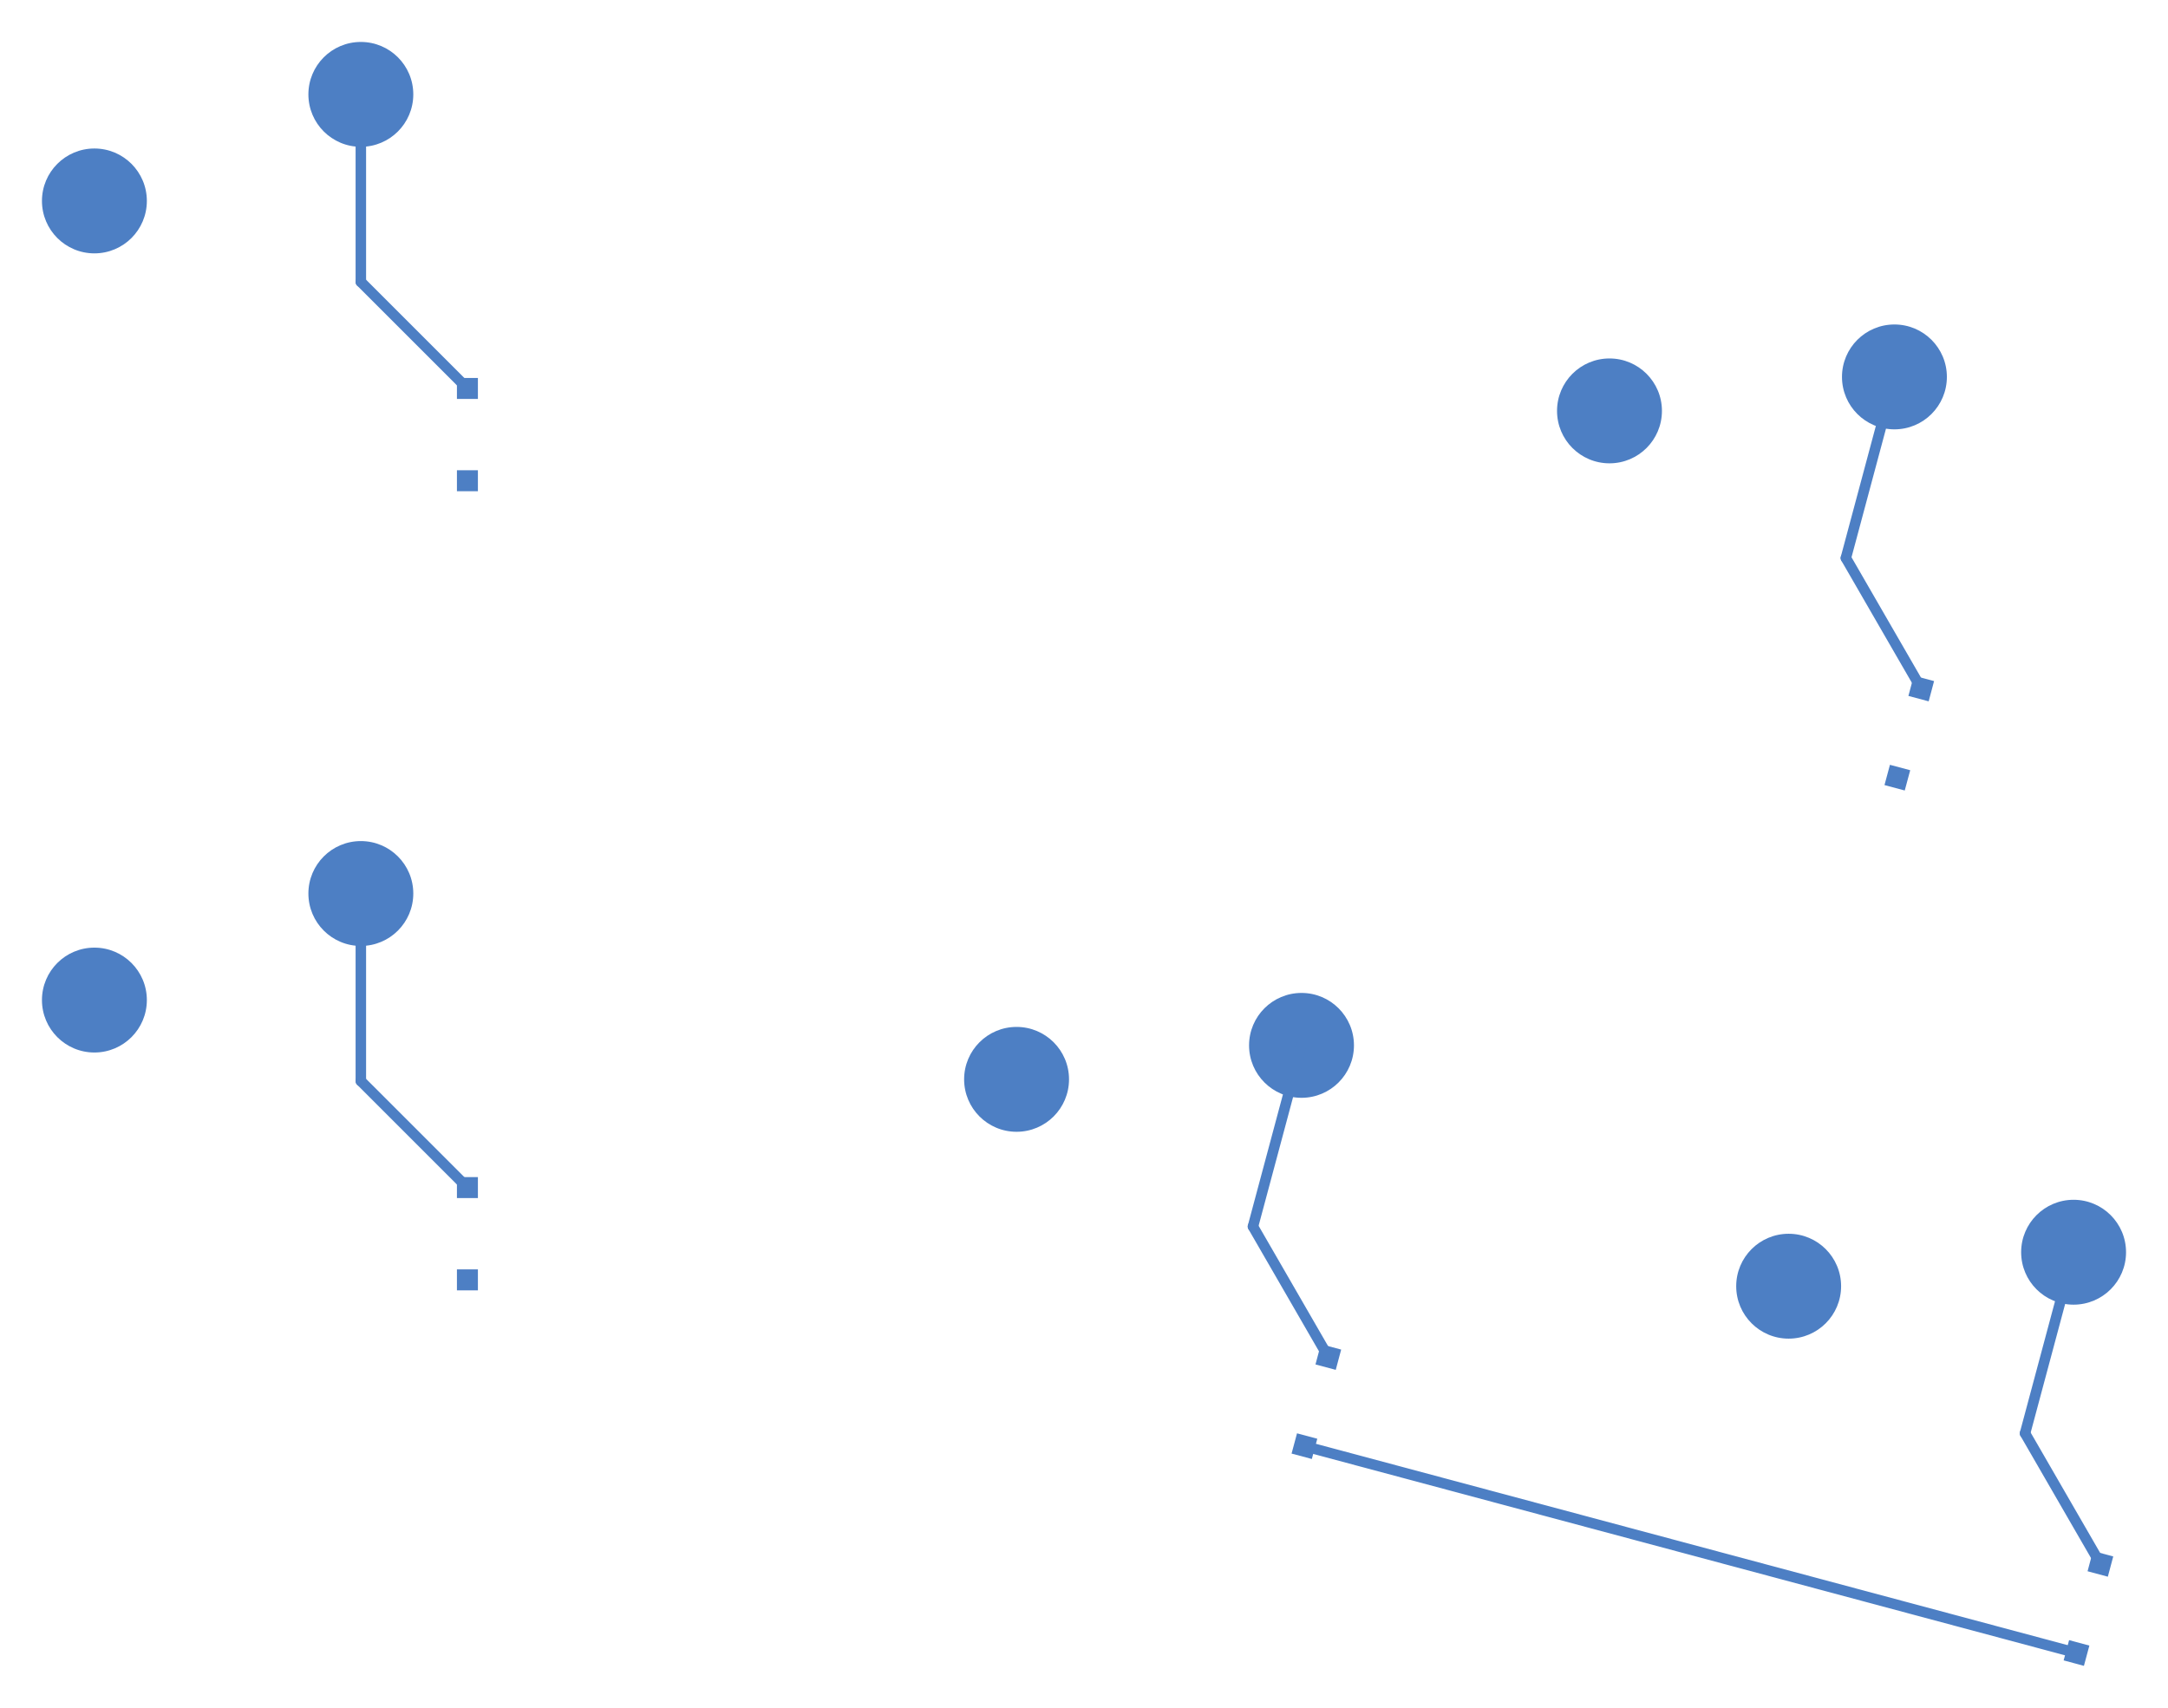
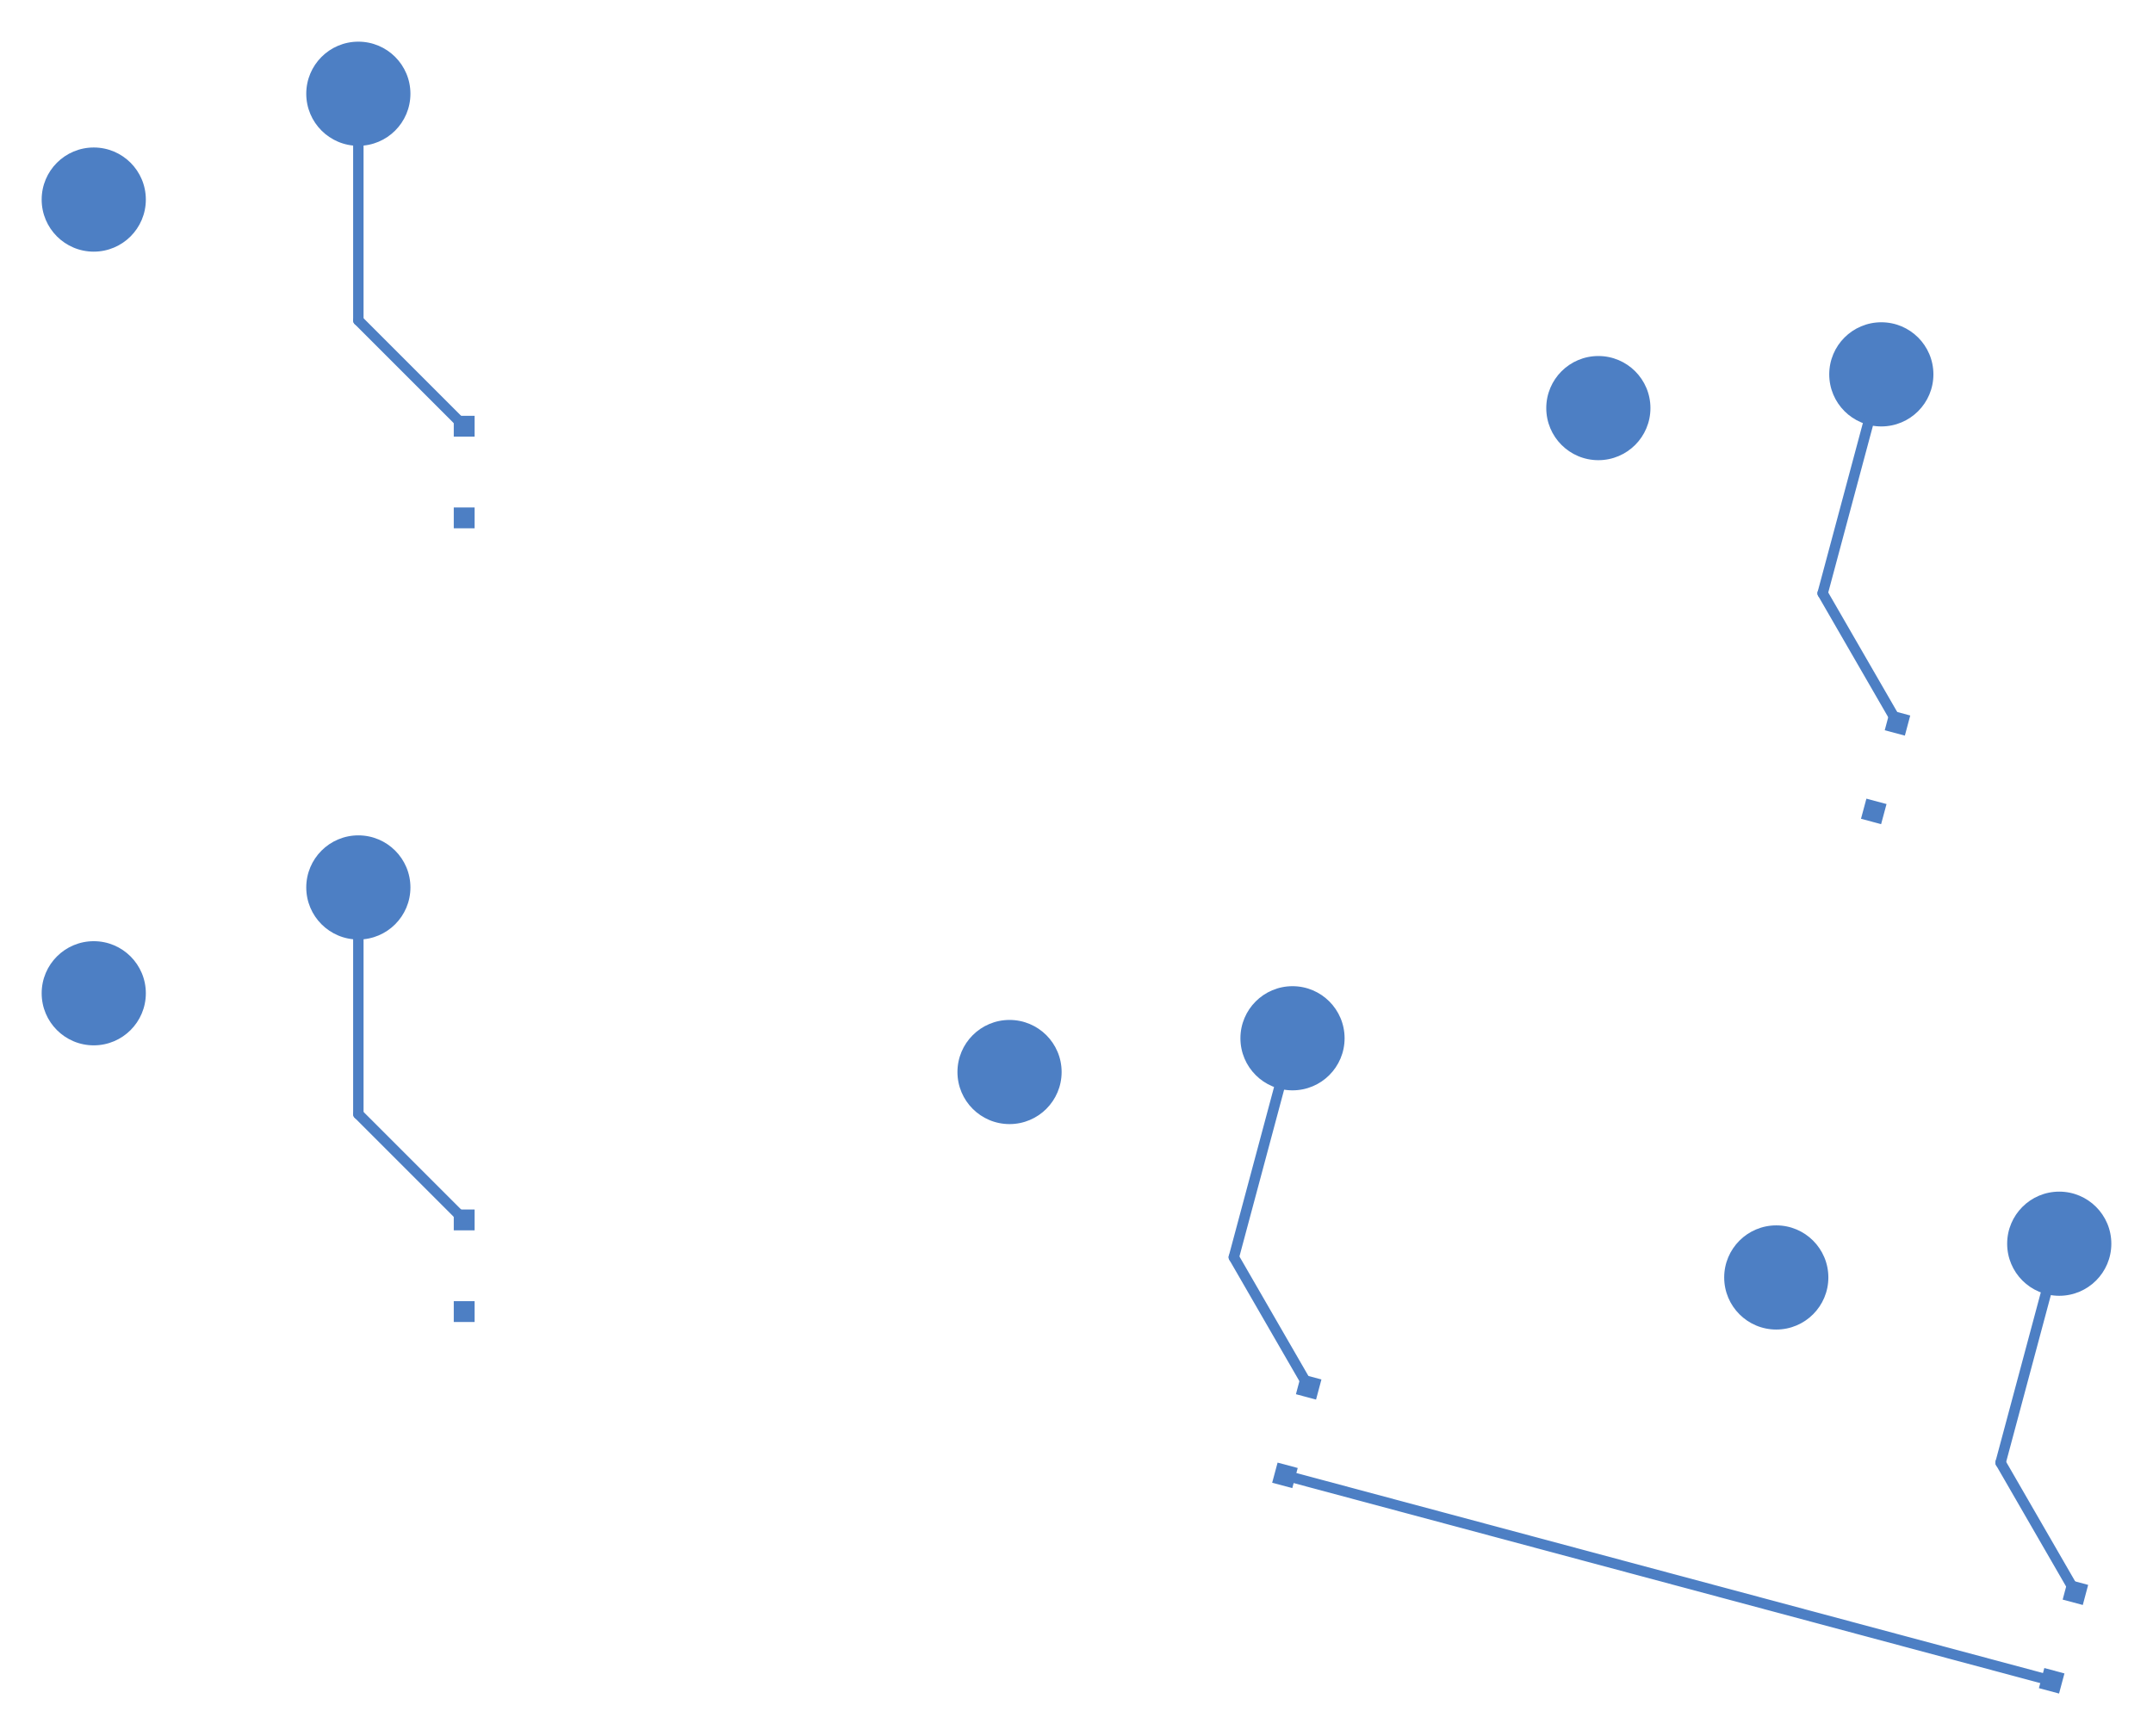
- <svg xmlns="http://www.w3.org/2000/svg" version="1.1" width="51.67mm" height="40.711mm" viewBox="32.04 30.77 51.67 40.711">
+ <svg xmlns="http://www.w3.org/2000/svg" version="1.1" width="51.67mm" height="41.648mm" viewBox="32.04 30.77 51.67 41.648">
  <g style="fill:#000000; fill-opacity:0.0;  stroke:#000000; stroke-width:0.000; stroke-opacity:1;  stroke-linecap:round; stroke-linejoin:round;">
    <g style="fill:#4D7FC4; fill-opacity:1.000;  stroke:#4D7FC4; stroke-width:0.000; stroke-opacity:1;  stroke-linecap:round; stroke-linejoin:round;">
      <circle cx="34.290" cy="35.560" r="1.250" />
    </g>
    <g style="fill:#4D7FC4; fill-opacity:1.000;  stroke:#4D7FC4; stroke-width:0.000; stroke-opacity:1;  stroke-linecap:round; stroke-linejoin:round;">
      <circle cx="40.640" cy="33.020" r="1.250" />
    </g>
    <g style="fill:#4D7FC4; fill-opacity:1.000;  stroke:#4D7FC4; stroke-width:0.000; stroke-opacity:1;  stroke-linecap:round; stroke-linejoin:round;">
      <circle cx="34.290" cy="54.610" r="1.250" />
    </g>
    <g style="fill:#4D7FC4; fill-opacity:1.000;  stroke:#4D7FC4; stroke-width:0.000; stroke-opacity:1;  stroke-linecap:round; stroke-linejoin:round;">
      <circle cx="40.640" cy="52.070" r="1.250" />
    </g>
    <g style="fill:#4D7FC4; fill-opacity:1.000;  stroke:#4D7FC4; stroke-width:0.000; stroke-opacity:1;  stroke-linecap:round; stroke-linejoin:round;">
      <circle cx="70.399" cy="40.565" r="1.250" />
    </g>
    <g style="fill:#4D7FC4; fill-opacity:1.000;  stroke:#4D7FC4; stroke-width:0.000; stroke-opacity:1;  stroke-linecap:round; stroke-linejoin:round;">
      <circle cx="77.190" cy="39.755" r="1.250" />
    </g>
    <g style="fill:#4D7FC4; fill-opacity:1.000;  stroke:#4D7FC4; stroke-width:0.000; stroke-opacity:1;  stroke-linecap:round; stroke-linejoin:round;">
      <circle cx="56.268" cy="56.500" r="1.250" />
    </g>
    <g style="fill:#4D7FC4; fill-opacity:1.000;  stroke:#4D7FC4; stroke-width:0.000; stroke-opacity:1;  stroke-linecap:round; stroke-linejoin:round;">
      <circle cx="63.059" cy="55.690" r="1.250" />
    </g>
    <g style="fill:#4D7FC4; fill-opacity:1.000;  stroke:#4D7FC4; stroke-width:0.000; stroke-opacity:1;  stroke-linecap:round; stroke-linejoin:round;">
      <circle cx="74.669" cy="61.431" r="1.250" />
    </g>
    <g style="fill:#4D7FC4; fill-opacity:1.000;  stroke:#4D7FC4; stroke-width:0.000; stroke-opacity:1;  stroke-linecap:round; stroke-linejoin:round;">
      <circle cx="81.460" cy="60.621" r="1.250" />
    </g>
    <g style="fill:#4D7FC4; fill-opacity:1.000;  stroke:#4D7FC4; stroke-width:0.000; stroke-opacity:1;  stroke-linecap:round; stroke-linejoin:round;">
-       <path style="fill:#4D7FC4; fill-opacity:1.000;  stroke:#4D7FC4; stroke-width:0.000; stroke-opacity:1;  stroke-linecap:round; stroke-linejoin:round;fill-rule:evenodd;" d="M 43.430,42.480 42.930,42.480 42.930,41.980 43.430,41.980 Z" />
-       <path style="fill:#4D7FC4; fill-opacity:1.000;  stroke:#4D7FC4; stroke-width:0.000; stroke-opacity:1;  stroke-linecap:round; stroke-linejoin:round;fill-rule:evenodd;" d="M 43.430,40.280 42.930,40.280 42.930,39.780 43.430,39.780 Z" />
+       <path style="fill:#4D7FC4; fill-opacity:1.000;  stroke:#4D7FC4; stroke-width:0.000; stroke-opacity:1;  stroke-linecap:round; stroke-linejoin:round;fill-rule:evenodd;" d="M 43.430,43.450 42.930,43.450 42.930,42.950 43.430,42.950 Z" />
+       <path style="fill:#4D7FC4; fill-opacity:1.000;  stroke:#4D7FC4; stroke-width:0.000; stroke-opacity:1;  stroke-linecap:round; stroke-linejoin:round;fill-rule:evenodd;" d="M 43.430,41.250 42.930,41.250 42.930,40.750 43.430,40.750 Z" />
    </g>
    <g style="fill:#4D7FC4; fill-opacity:1.000;  stroke:#4D7FC4; stroke-width:0.000; stroke-opacity:1;  stroke-linecap:round; stroke-linejoin:round;">
-       <path style="fill:#4D7FC4; fill-opacity:1.000;  stroke:#4D7FC4; stroke-width:0.000; stroke-opacity:1;  stroke-linecap:round; stroke-linejoin:round;fill-rule:evenodd;" d="M 43.430,61.530 42.930,61.530 42.930,61.030 43.430,61.030 Z" />
-       <path style="fill:#4D7FC4; fill-opacity:1.000;  stroke:#4D7FC4; stroke-width:0.000; stroke-opacity:1;  stroke-linecap:round; stroke-linejoin:round;fill-rule:evenodd;" d="M 43.430,59.330 42.930,59.330 42.930,58.830 43.430,58.830 Z" />
+       <path style="fill:#4D7FC4; fill-opacity:1.000;  stroke:#4D7FC4; stroke-width:0.000; stroke-opacity:1;  stroke-linecap:round; stroke-linejoin:round;fill-rule:evenodd;" d="M 43.430,62.500 42.930,62.500 42.930,62.000 43.430,62.000 Z" />
+       <path style="fill:#4D7FC4; fill-opacity:1.000;  stroke:#4D7FC4; stroke-width:0.000; stroke-opacity:1;  stroke-linecap:round; stroke-linejoin:round;fill-rule:evenodd;" d="M 43.430,60.300 42.930,60.300 42.930,59.800 43.430,59.800 Z" />
    </g>
    <g style="fill:#4D7FC4; fill-opacity:1.000;  stroke:#4D7FC4; stroke-width:0.000; stroke-opacity:1;  stroke-linecap:round; stroke-linejoin:round;">
-       <path style="fill:#4D7FC4; fill-opacity:1.000;  stroke:#4D7FC4; stroke-width:0.000; stroke-opacity:1;  stroke-linecap:round; stroke-linejoin:round;fill-rule:evenodd;" d="M 77.436,49.614 76.953,49.485 77.083,49.002 77.566,49.131 Z" />
-       <path style="fill:#4D7FC4; fill-opacity:1.000;  stroke:#4D7FC4; stroke-width:0.000; stroke-opacity:1;  stroke-linecap:round; stroke-linejoin:round;fill-rule:evenodd;" d="M 78.006,47.489 77.523,47.360 77.652,46.877 78.135,47.006 Z" />
+       <path style="fill:#4D7FC4; fill-opacity:1.000;  stroke:#4D7FC4; stroke-width:0.000; stroke-opacity:1;  stroke-linecap:round; stroke-linejoin:round;fill-rule:evenodd;" d="M 77.185,50.551 76.702,50.422 76.832,49.939 77.315,50.068 Z" />
+       <path style="fill:#4D7FC4; fill-opacity:1.000;  stroke:#4D7FC4; stroke-width:0.000; stroke-opacity:1;  stroke-linecap:round; stroke-linejoin:round;fill-rule:evenodd;" d="M 77.755,48.426 77.272,48.297 77.401,47.814 77.884,47.943 Z" />
    </g>
    <g style="fill:#4D7FC4; fill-opacity:1.000;  stroke:#4D7FC4; stroke-width:0.000; stroke-opacity:1;  stroke-linecap:round; stroke-linejoin:round;">
-       <path style="fill:#4D7FC4; fill-opacity:1.000;  stroke:#4D7FC4; stroke-width:0.000; stroke-opacity:1;  stroke-linecap:round; stroke-linejoin:round;fill-rule:evenodd;" d="M 63.305,65.550 62.822,65.421 62.952,64.938 63.435,65.067 Z" />
-       <path style="fill:#4D7FC4; fill-opacity:1.000;  stroke:#4D7FC4; stroke-width:0.000; stroke-opacity:1;  stroke-linecap:round; stroke-linejoin:round;fill-rule:evenodd;" d="M 63.875,63.425 63.392,63.296 63.521,62.813 64.004,62.942 Z" />
+       <path style="fill:#4D7FC4; fill-opacity:1.000;  stroke:#4D7FC4; stroke-width:0.000; stroke-opacity:1;  stroke-linecap:round; stroke-linejoin:round;fill-rule:evenodd;" d="M 63.054,66.487 62.571,66.358 62.701,65.875 63.184,66.004 Z" />
+       <path style="fill:#4D7FC4; fill-opacity:1.000;  stroke:#4D7FC4; stroke-width:0.000; stroke-opacity:1;  stroke-linecap:round; stroke-linejoin:round;fill-rule:evenodd;" d="M 63.624,64.362 63.141,64.233 63.270,63.750 63.753,63.879 Z" />
    </g>
    <g style="fill:#4D7FC4; fill-opacity:1.000;  stroke:#4D7FC4; stroke-width:0.000; stroke-opacity:1;  stroke-linecap:round; stroke-linejoin:round;">
-       <path style="fill:#4D7FC4; fill-opacity:1.000;  stroke:#4D7FC4; stroke-width:0.000; stroke-opacity:1;  stroke-linecap:round; stroke-linejoin:round;fill-rule:evenodd;" d="M 81.706,70.481 81.223,70.351 81.353,69.868 81.836,69.998 Z" />
-       <path style="fill:#4D7FC4; fill-opacity:1.000;  stroke:#4D7FC4; stroke-width:0.000; stroke-opacity:1;  stroke-linecap:round; stroke-linejoin:round;fill-rule:evenodd;" d="M 82.276,68.356 81.793,68.226 81.922,67.743 82.405,67.873 Z" />
+       <path style="fill:#4D7FC4; fill-opacity:1.000;  stroke:#4D7FC4; stroke-width:0.000; stroke-opacity:1;  stroke-linecap:round; stroke-linejoin:round;fill-rule:evenodd;" d="M 81.455,71.418 80.972,71.288 81.102,70.805 81.585,70.935 Z" />
+       <path style="fill:#4D7FC4; fill-opacity:1.000;  stroke:#4D7FC4; stroke-width:0.000; stroke-opacity:1;  stroke-linecap:round; stroke-linejoin:round;fill-rule:evenodd;" d="M 82.025,69.292 81.542,69.163 81.671,68.680 82.154,68.810 Z" />
    </g>
    <g style="fill:#4D7FC4; fill-opacity:0.0;  stroke:#4D7FC4; stroke-width:0.250; stroke-opacity:1;  stroke-linecap:round; stroke-linejoin:round;">
-       <path d="M40.640 33.020 L40.640 37.490 " />
-       <path d="M40.640 37.490 L43.180 40.030 " />
-       <path d="M40.640 52.070 L40.640 56.540 " />
-       <path d="M40.640 56.540 L43.180 59.080 " />
-       <path d="M76.033 44.072 L77.829 47.183 " />
-       <path d="M77.190 39.755 L76.033 44.072 " />
-       <path d="M63.059 55.690 L61.902 60.008 " />
-       <path d="M61.902 60.008 L63.698 63.119 " />
-       <path d="M81.460 60.621 L80.303 64.938 " />
-       <path d="M80.303 64.938 L82.099 68.049 " />
-       <path d="M63.129 65.244 L81.530 70.174 " />
-       <path d="M81.530 70.174 L81.530 70.174 " />
+       <path d="M40.640 38.460 L43.180 41.000 " />
+       <path d="M40.640 33.020 L40.640 38.460 " />
+       <path d="M40.640 52.070 L40.640 57.510 " />
+       <path d="M40.640 57.510 L43.180 60.050 " />
+       <path d="M77.190 39.755 L75.782 45.009 " />
+       <path d="M75.782 45.009 L77.578 48.120 " />
+       <path d="M61.651 60.945 L63.447 64.056 " />
+       <path d="M63.059 55.690 L61.651 60.945 " />
+       <path d="M80.052 65.875 L81.848 68.986 " />
+       <path d="M81.460 60.621 L80.052 65.875 " />
+       <path d="M62.878 66.181 L81.279 71.111 " />
+       <path d="M81.279 71.111 L81.279 71.111 " />
    </g>
  </g>
</svg>
